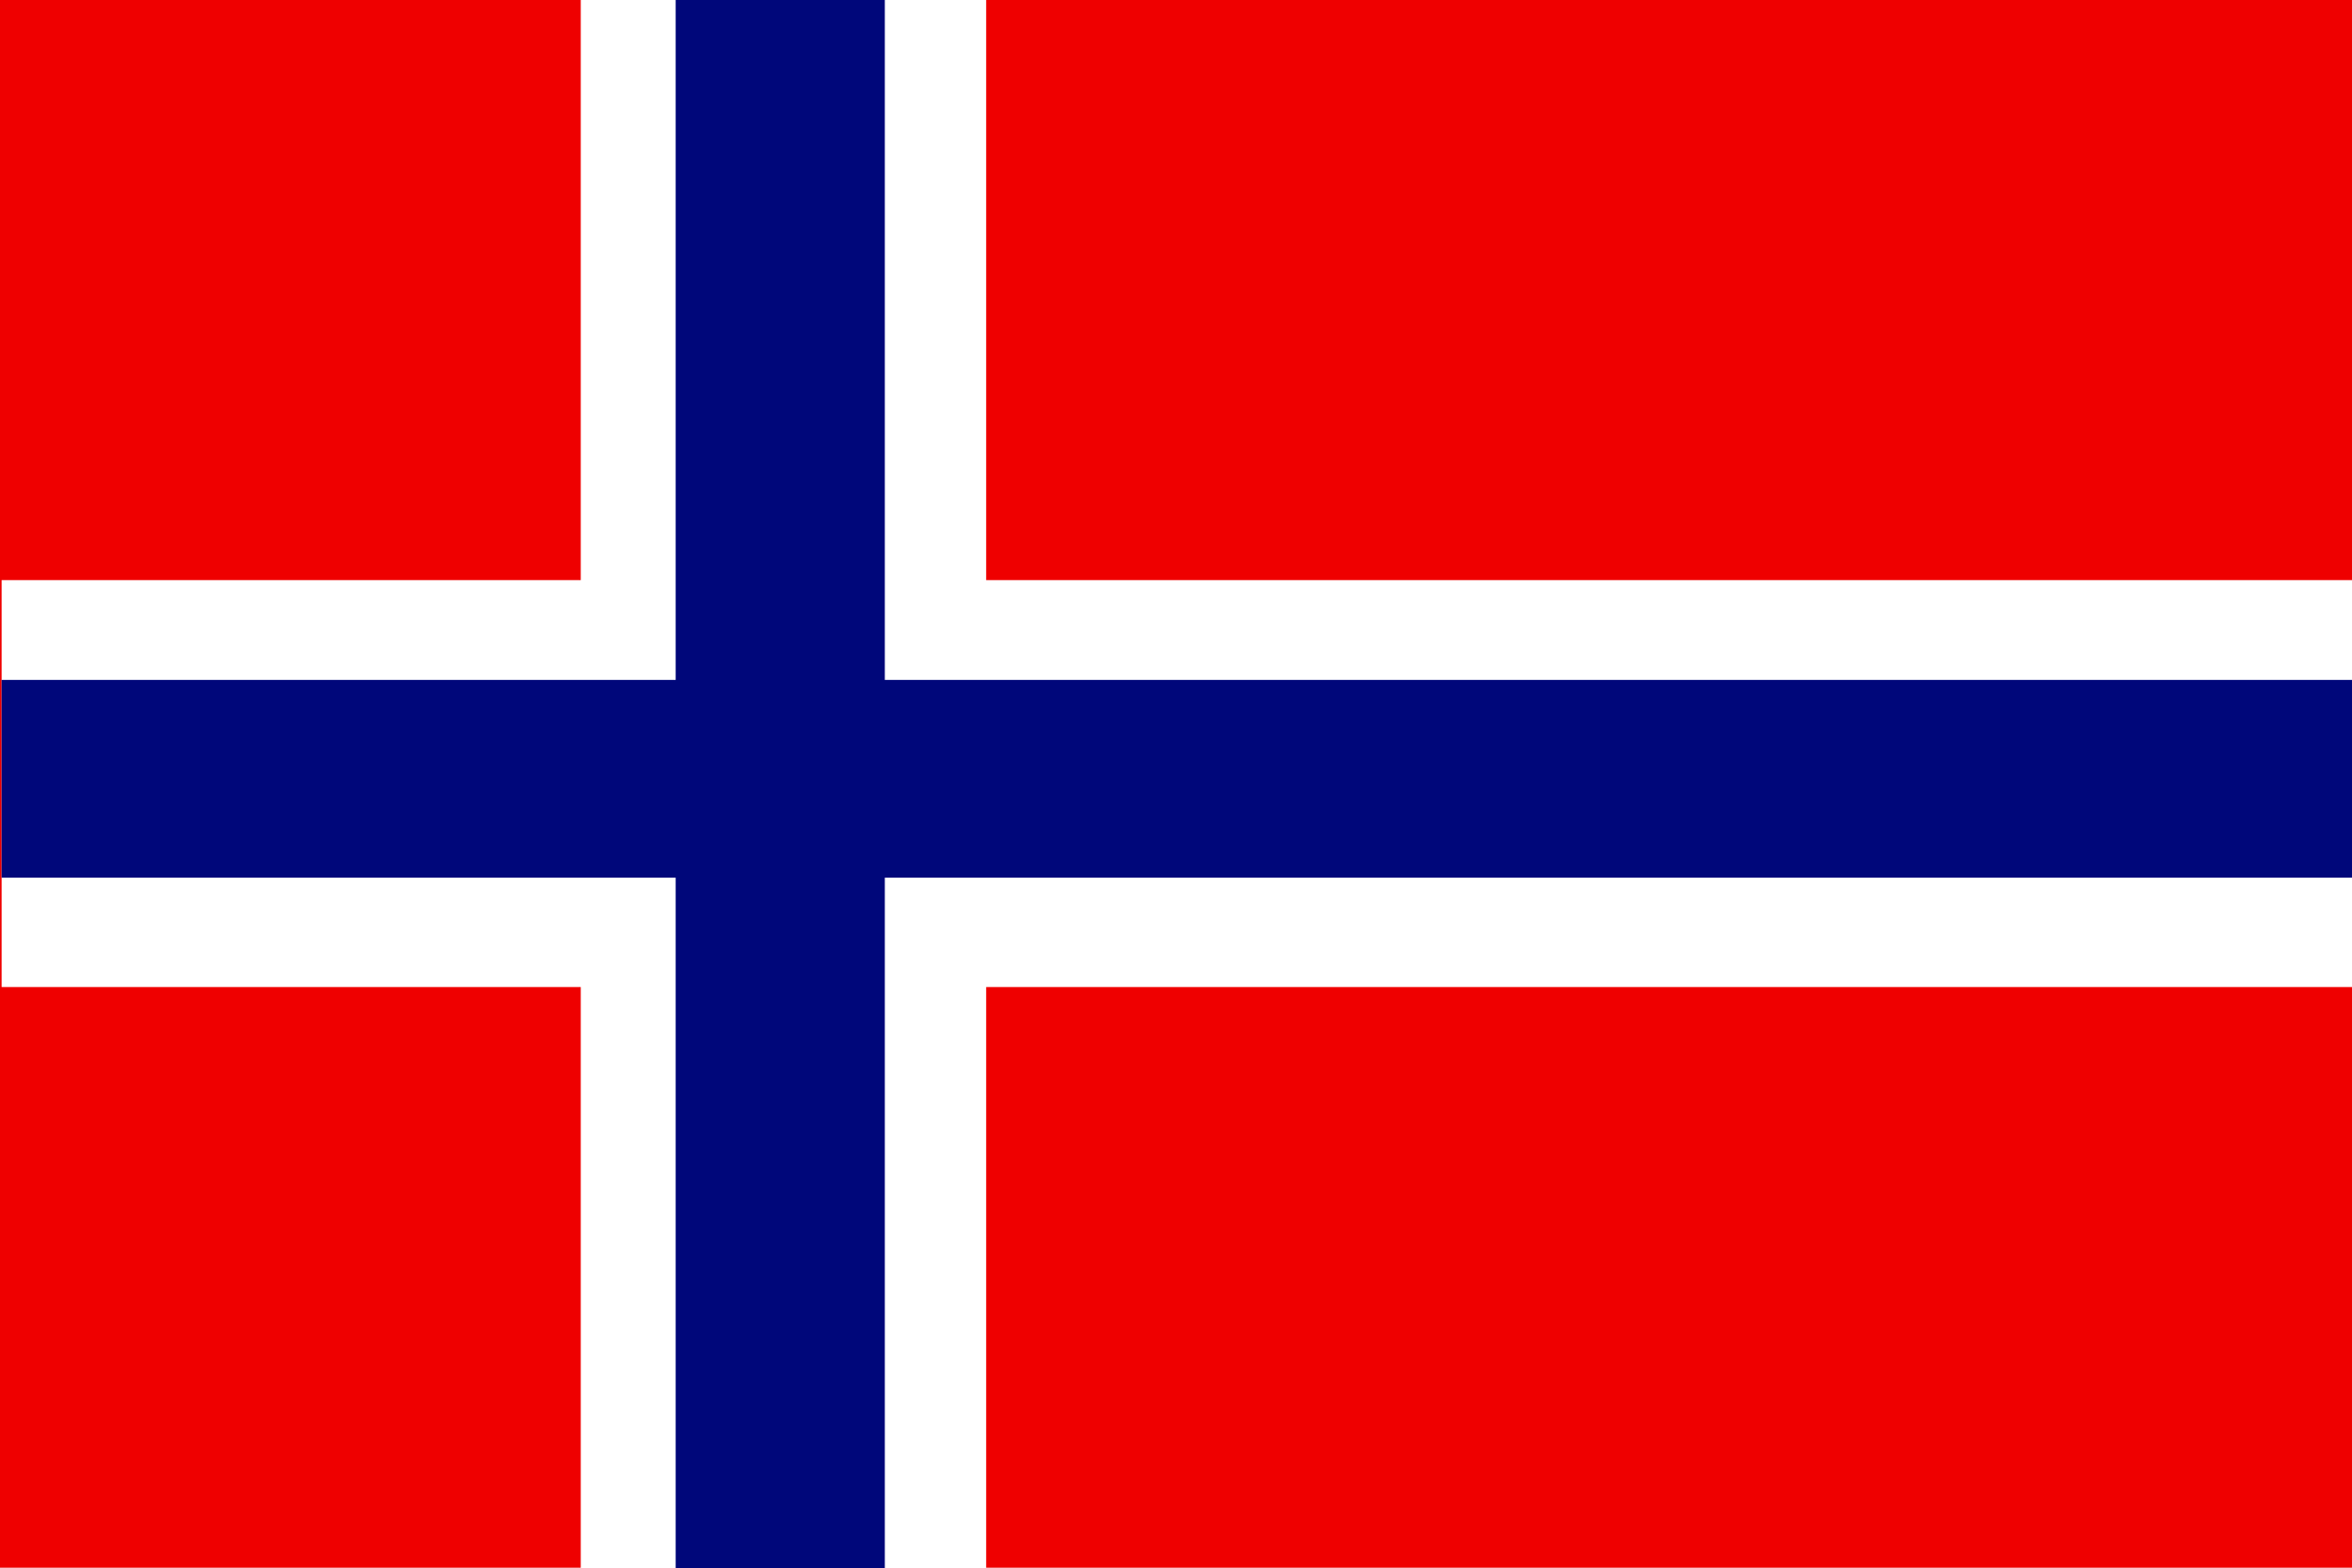
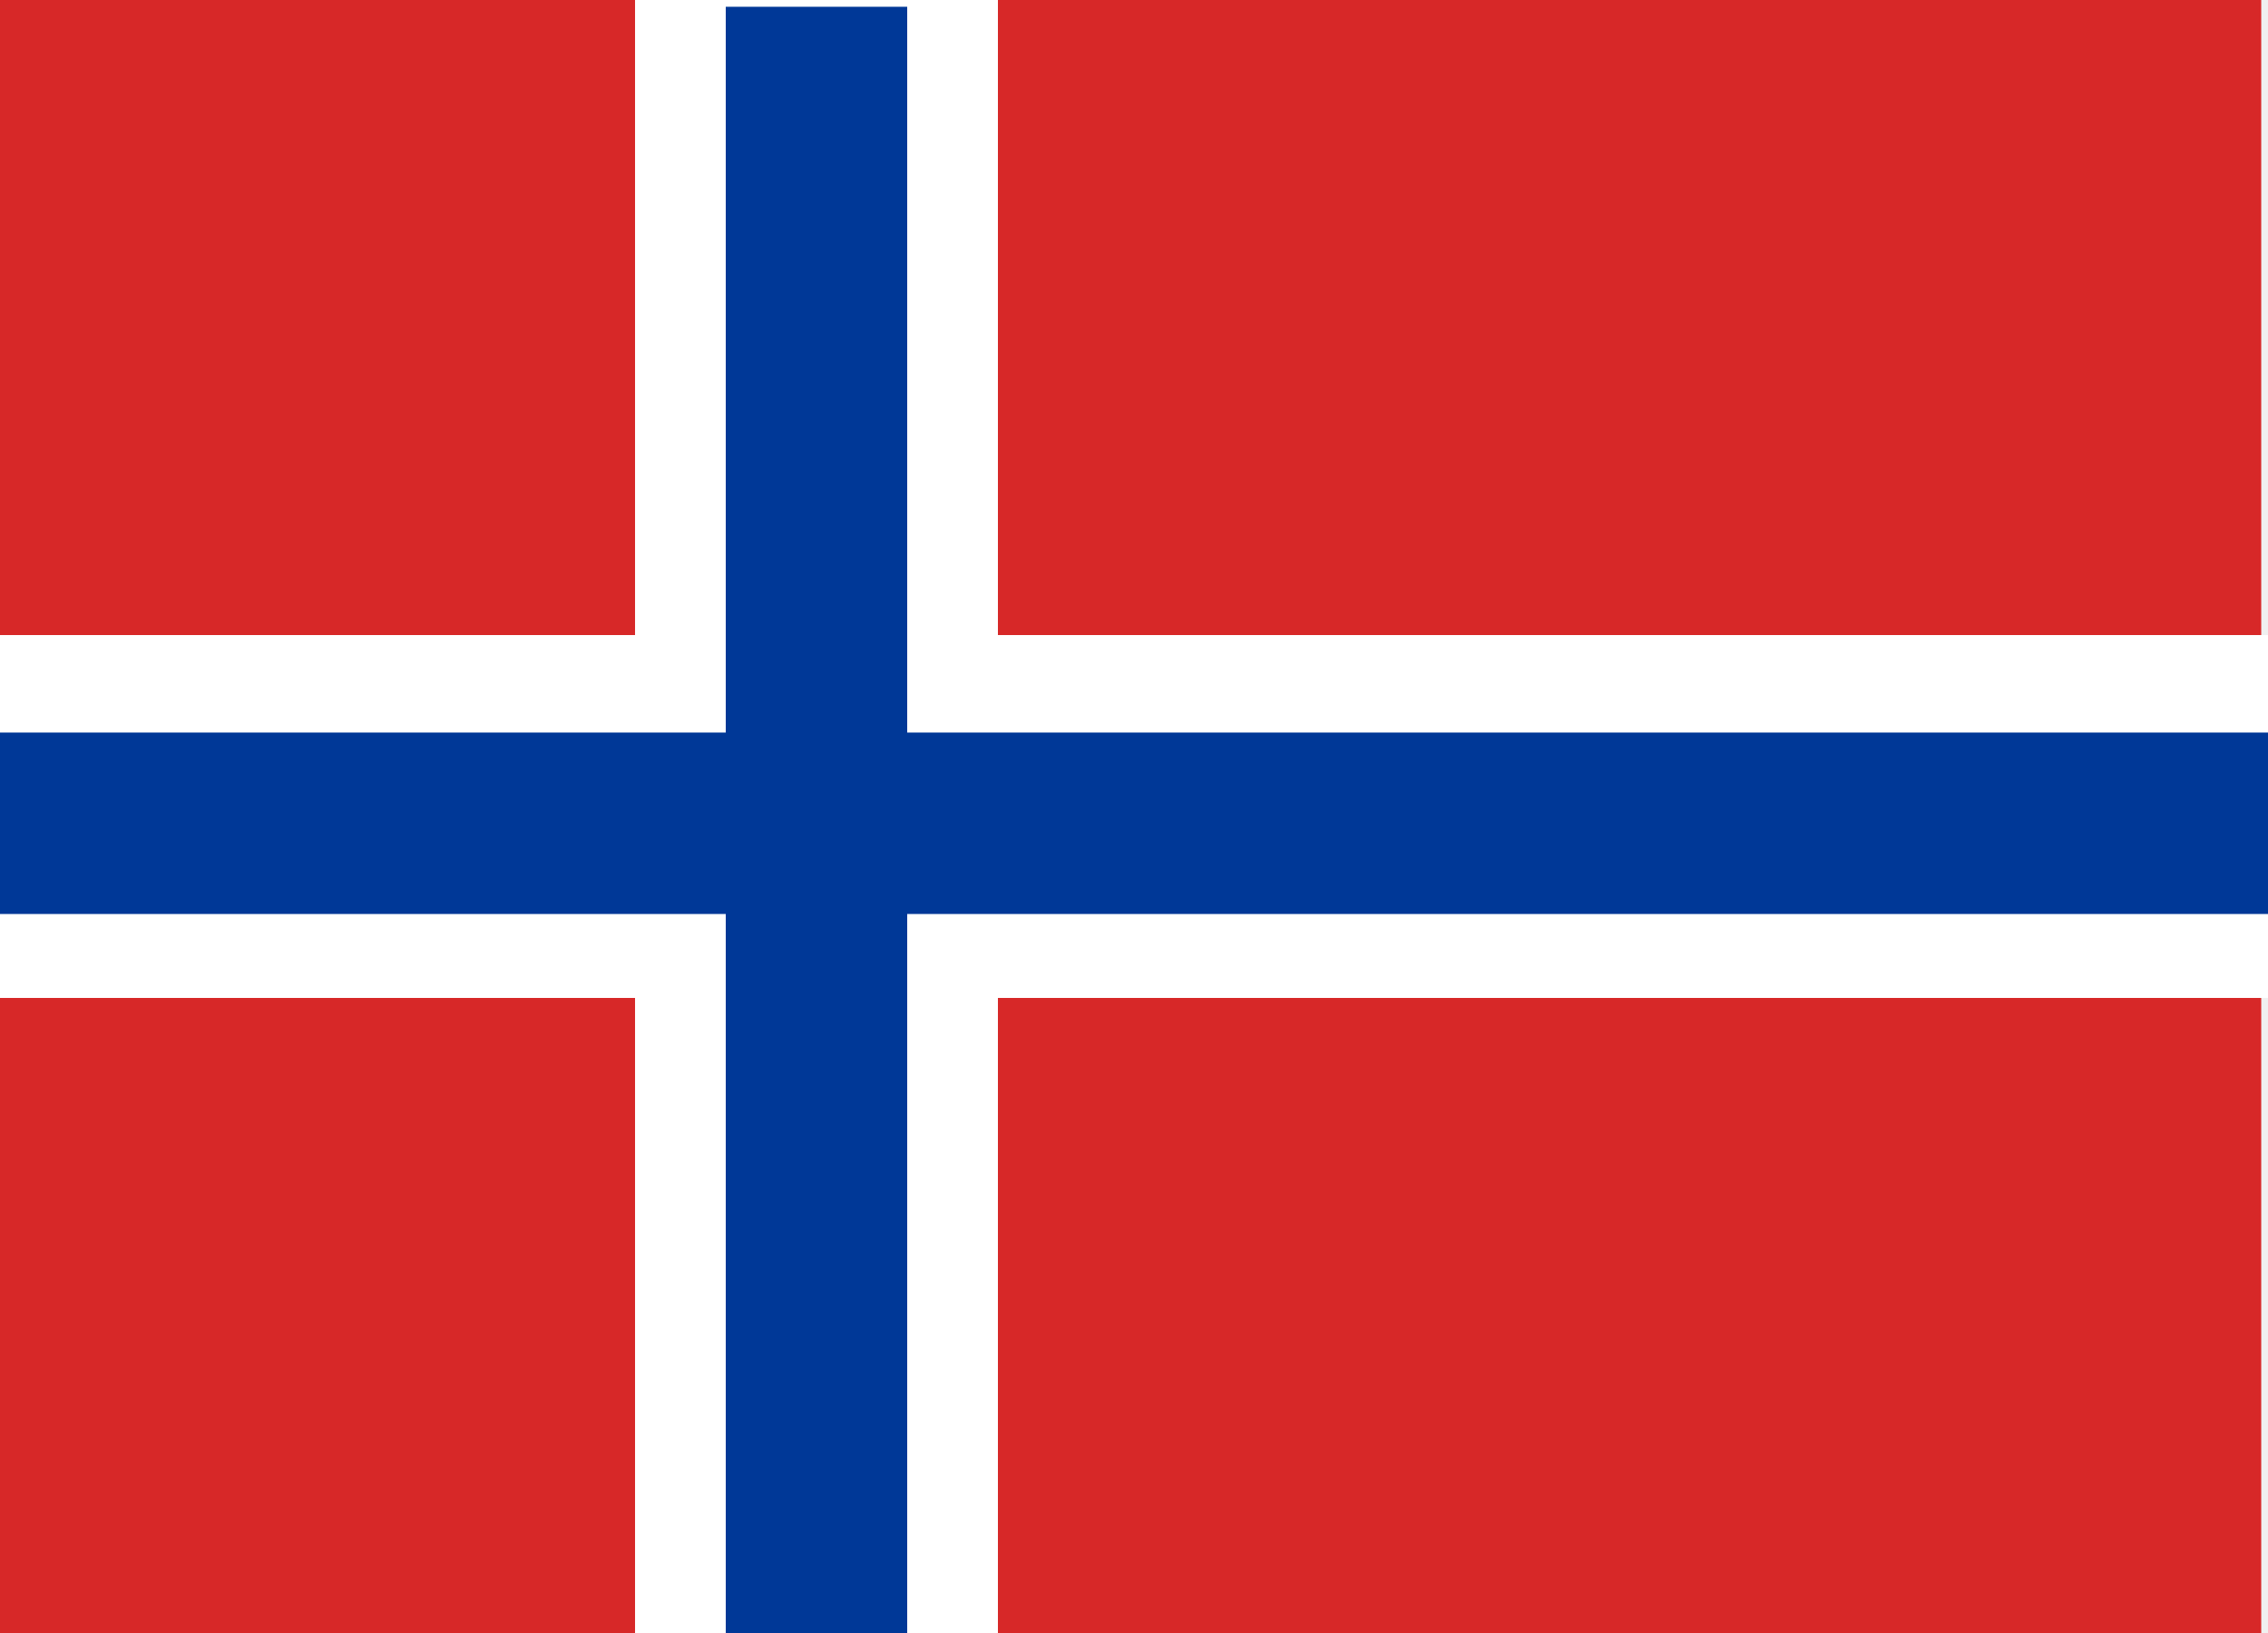
- <svg xmlns="http://www.w3.org/2000/svg" version="1" x="0" y="0" width="1062.99" height="708.661" id="svg378">
+ <svg xmlns="http://www.w3.org/2000/svg" version="1" x="0" y="0" width="675" height="486" id="islenskifaninn">
  <defs id="defs380" />
-   <rect width="1062.99" height="708.661" x="0" y="0" style="font-size:12;fill:#ef0000;fill-rule:evenodd;stroke-width:1pt;" id="rect171" />
-   <path d="M 0.727 262.234 L 0.727 446.185 L 262.476 446.185 L 262.476 709.388 L 445.7 709.388 L 445.7 446.185 L 1062.99 446.185 L 1062.99 262.234 L 445.7 262.234 L 445.7 -0.97 L 262.476 -0.97 L 262.476 262.234 L 0.727 262.234 z " style="font-size:12;fill:#ffffff;fill-rule:evenodd;stroke-width:1pt;" id="path178" />
-   <path d="M 0.727 307.348 L 0.727 396.744 L 305.374 396.744 L 305.374 709.388 L 399.894 709.388 L 399.894 396.744 L 1062.99 396.744 L 1062.99 307.348 L 399.894 307.348 L 399.894 -0.97 L 305.374 -0.97 L 305.374 307.348 L 0.727 307.348 z " style="font-size:12;fill:#00077a;fill-rule:evenodd;stroke-width:1pt;" id="path177" />
+   <rect width="675" height="486" x="-2.015" y="-0" style="fill:#d72828;fill-rule:evenodd;stroke-width:0pt;fill-opacity:1;" id="blarfeldur" />
+   <path d="M 0 189 L 189 189 L 189 0 L 297 0 L 297 189 L 675 189 L 675 297 L 297 297 L 297 486 L 189 486 L 189 297 L 0 297 L 0 189 z " style="fill:#ffffff;fill-rule:evenodd;stroke-width:0pt;" id="hviturkross" />
+   <path d="M 0 216 L 216 216 L 216 0 L 270 0 L 270 216 L 675 216 L 675 270 L 270 270 L 270 486 L 216 486 L 216 270 L 0 270 L 0 216 z " style="fill:#003897;fill-rule:evenodd;stroke-width:0pt;fill-opacity:1;" id="raudurkross" transform="translate(0,2.014488)" />
</svg>
